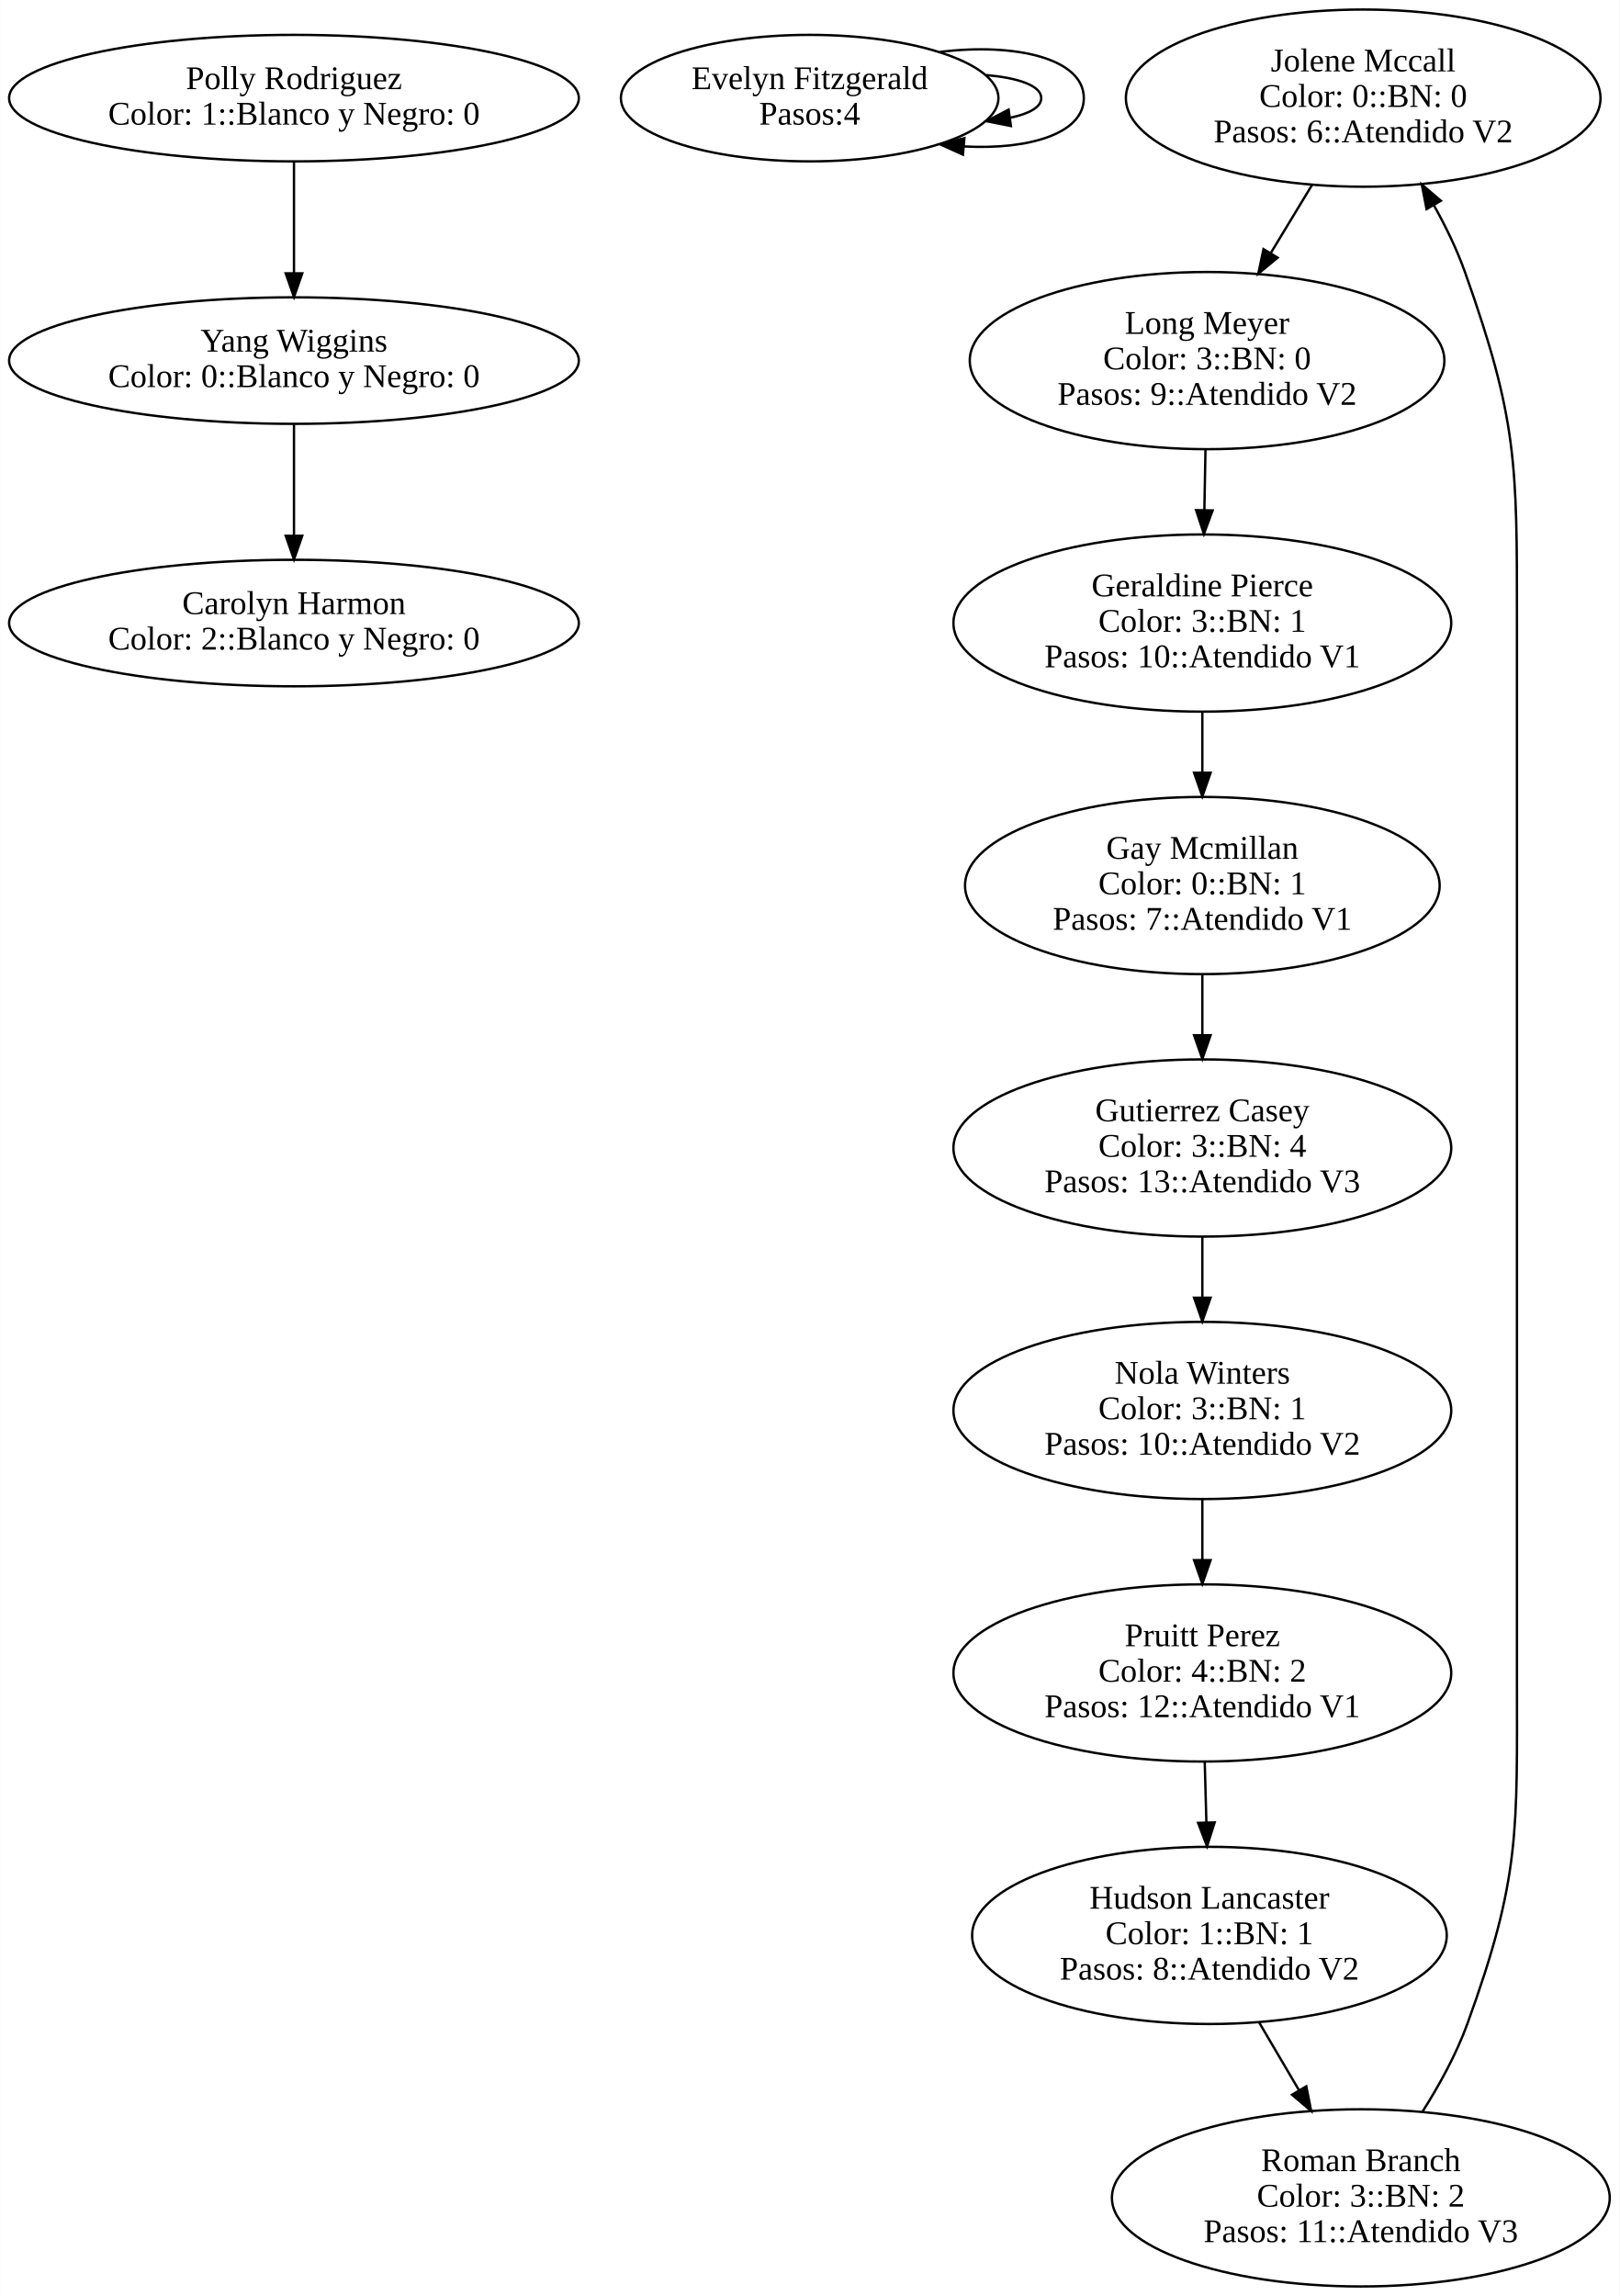
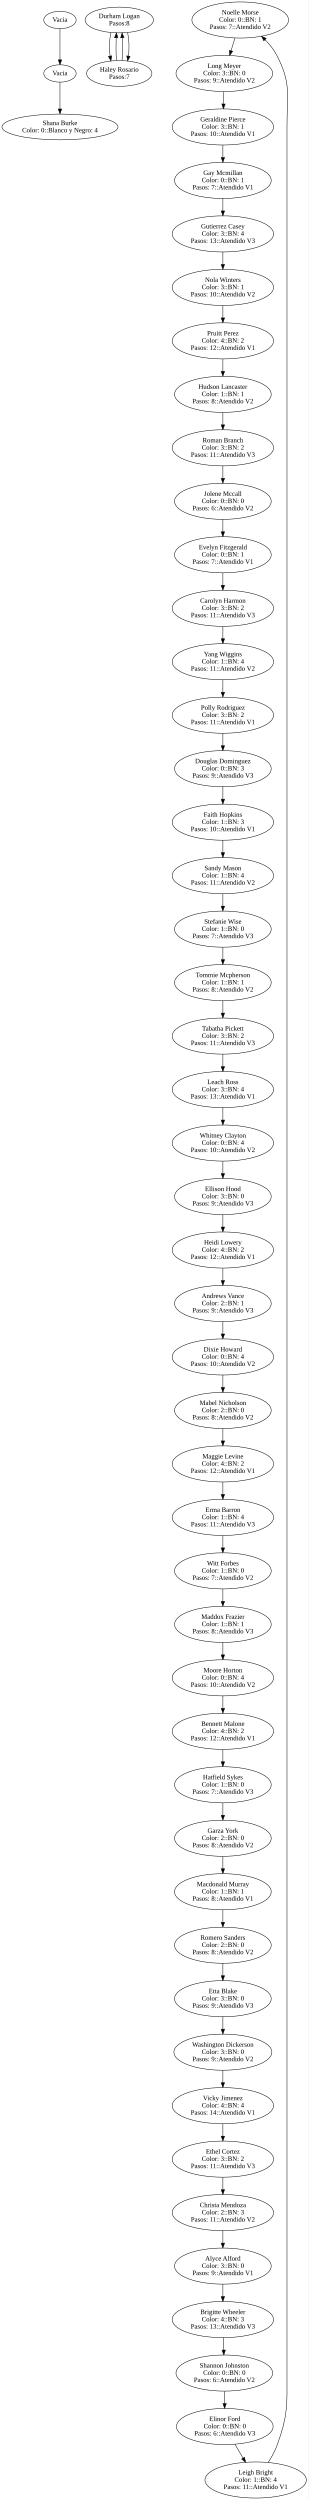
- <svg xmlns="http://www.w3.org/2000/svg" width="685pt" height="971pt" viewBox="0.00 0.00 684.57 970.58">
-   <g id="graph0" class="graph" transform="scale(1 1) rotate(0) translate(4 966.58)">
-     <polygon fill="white" stroke="transparent" points="-4,4 -4,-966.58 680.57,-966.58 680.57,4 -4,4" />
+ <svg xmlns="http://www.w3.org/2000/svg" width="640pt" height="5187pt" viewBox="0.00 0.00 639.57 5186.81">
+   <g id="graph0" class="graph" transform="scale(1 1) rotate(0) translate(4 5182.81)">
+     <polygon fill="white" stroke="transparent" points="-4,4 -4,-5182.81 635.57,-5182.81 635.57,4 -4,4" />
    <g id="node1" class="node">
-       <ellipse fill="none" stroke="black" cx="120.21" cy="-925.1" rx="120.42" ry="26.74" />
-       <text text-anchor="middle" x="120.21" y="-928.9" font-family="Times New Roman,serif" font-size="14.00">Polly Rodriguez</text>
-       <text text-anchor="middle" x="120.21" y="-913.9" font-family="Times New Roman,serif" font-size="14.00">Color: 1::Blanco y Negro: 0</text>
+       <ellipse fill="none" stroke="black" cx="120.21" cy="-5141.33" rx="33.6" ry="18" />
+       <text text-anchor="middle" x="120.21" y="-5137.63" font-family="Times New Roman,serif" font-size="14.00">Vacia </text>
    </g>
    <g id="node2" class="node">
-       <ellipse fill="none" stroke="black" cx="120.21" cy="-814.15" rx="120.42" ry="26.74" />
-       <text text-anchor="middle" x="120.21" y="-817.95" font-family="Times New Roman,serif" font-size="14.00">Yang Wiggins</text>
-       <text text-anchor="middle" x="120.21" y="-802.95" font-family="Times New Roman,serif" font-size="14.00">Color: 0::Blanco y Negro: 0</text>
+       <ellipse fill="none" stroke="black" cx="120.21" cy="-5030.38" rx="33.6" ry="18" />
+       <text text-anchor="middle" x="120.21" y="-5026.68" font-family="Times New Roman,serif" font-size="14.00">Vacia </text>
    </g>
    <g id="edge1" class="edge">
-       <path fill="none" stroke="black" d="M120.21,-898.01C120.21,-883.99 120.21,-866.5 120.21,-851.2" />
-       <polygon fill="black" stroke="black" points="123.71,-851.03 120.21,-841.03 116.71,-851.03 123.71,-851.03" />
+       <path fill="none" stroke="black" d="M120.21,-5123.31C120.21,-5106.06 120.21,-5079.1 120.21,-5058.83" />
+       <polygon fill="black" stroke="black" points="123.71,-5058.64 120.21,-5048.64 116.71,-5058.64 123.71,-5058.64" />
    </g>
    <g id="node3" class="node">
-       <ellipse fill="none" stroke="black" cx="120.21" cy="-703.2" rx="120.42" ry="26.74" />
-       <text text-anchor="middle" x="120.21" y="-707" font-family="Times New Roman,serif" font-size="14.00">Carolyn Harmon</text>
-       <text text-anchor="middle" x="120.21" y="-692" font-family="Times New Roman,serif" font-size="14.00">Color: 2::Blanco y Negro: 0</text>
+       <ellipse fill="none" stroke="black" cx="120.21" cy="-4919.42" rx="120.42" ry="26.74" />
+       <text text-anchor="middle" x="120.21" y="-4923.22" font-family="Times New Roman,serif" font-size="14.00">Shana Burke</text>
+       <text text-anchor="middle" x="120.21" y="-4908.22" font-family="Times New Roman,serif" font-size="14.00">Color: 0::Blanco y Negro: 4</text>
    </g>
    <g id="edge2" class="edge">
-       <path fill="none" stroke="black" d="M120.21,-787.05C120.21,-773.04 120.21,-755.55 120.21,-740.25" />
-       <polygon fill="black" stroke="black" points="123.71,-740.08 120.21,-730.08 116.71,-740.08 123.71,-740.08" />
+       <path fill="none" stroke="black" d="M120.21,-5012.35C120.21,-4997.51 120.21,-4975.47 120.21,-4956.69" />
+       <polygon fill="black" stroke="black" points="123.71,-4956.66 120.21,-4946.66 116.71,-4956.66 123.71,-4956.66" />
    </g>
    <g id="node4" class="node">
-       <ellipse fill="none" stroke="black" cx="338.21" cy="-925.1" rx="79.81" ry="26.74" />
-       <text text-anchor="middle" x="338.21" y="-928.9" font-family="Times New Roman,serif" font-size="14.00">Evelyn Fitzgerald</text>
-       <text text-anchor="middle" x="338.21" y="-913.9" font-family="Times New Roman,serif" font-size="14.00">Pasos:4</text>
+       <ellipse fill="none" stroke="black" cx="243.21" cy="-5141.33" rx="70.92" ry="26.74" />
+       <text text-anchor="middle" x="243.21" y="-5145.13" font-family="Times New Roman,serif" font-size="14.00">Durham Logan</text>
+       <text text-anchor="middle" x="243.21" y="-5130.13" font-family="Times New Roman,serif" font-size="14.00">Pasos:8</text>
+     </g>
+     <g id="node5" class="node">
+       <ellipse fill="none" stroke="black" cx="243.21" cy="-5030.38" rx="67.76" ry="26.74" />
+       <text text-anchor="middle" x="243.21" y="-5034.18" font-family="Times New Roman,serif" font-size="14.00">Haley Rosario</text>
+       <text text-anchor="middle" x="243.21" y="-5019.18" font-family="Times New Roman,serif" font-size="14.00">Pasos:7</text>
    </g>
    <g id="edge3" class="edge">
-       <path fill="none" stroke="black" d="M412.91,-934.85C426.55,-933.62 436.11,-930.37 436.11,-925.1 436.11,-921.24 430.95,-918.46 422.81,-916.77" />
-       <polygon fill="black" stroke="black" points="423.3,-913.3 412.91,-915.36 422.32,-920.23 423.3,-913.3" />
+       <path fill="none" stroke="black" d="M225.81,-5115.06C222.68,-5100.62 222.13,-5082.3 224.14,-5066.48" />
+       <polygon fill="black" stroke="black" points="227.61,-5066.95 225.84,-5056.51 220.71,-5065.78 227.61,-5066.95" />
+     </g>
+     <g id="edge6" class="edge">
+       <path fill="none" stroke="black" d="M260.61,-5115.06C263.73,-5100.62 264.29,-5082.3 262.27,-5066.48" />
+       <polygon fill="black" stroke="black" points="265.71,-5065.78 260.58,-5056.51 258.8,-5066.95 265.71,-5065.78" />
    </g>
    <g id="edge4" class="edge">
-       <path fill="none" stroke="black" d="M393.36,-944.63C424.86,-948.53 454.11,-942.02 454.11,-925.1 454.11,-910.03 430.91,-903.22 403.58,-904.67" />
-       <polygon fill="black" stroke="black" points="403.01,-901.2 393.36,-905.57 403.63,-908.18 403.01,-901.2" />
-     </g>
-     <g id="node5" class="node">
-       <ellipse fill="none" stroke="black" cx="572.21" cy="-925.1" rx="100.32" ry="37.45" />
-       <text text-anchor="middle" x="572.21" y="-936.4" font-family="Times New Roman,serif" font-size="14.00">Jolene Mccall</text>
-       <text text-anchor="middle" x="572.21" y="-921.4" font-family="Times New Roman,serif" font-size="14.00">Color: 0::BN: 0</text>
-       <text text-anchor="middle" x="572.21" y="-906.4" font-family="Times New Roman,serif" font-size="14.00">Pasos: 6::Atendido V2</text>
+       <path fill="none" stroke="black" d="M237.35,-5057.39C236.38,-5071.43 236.2,-5088.98 236.82,-5104.32" />
+       <polygon fill="black" stroke="black" points="233.33,-5104.71 237.37,-5114.51 240.32,-5104.33 233.33,-5104.71" />
+     </g>
+     <g id="edge5" class="edge">
+       <path fill="none" stroke="black" d="M249.06,-5057.39C250.04,-5071.43 250.22,-5088.98 249.6,-5104.32" />
+       <polygon fill="black" stroke="black" points="246.1,-5104.33 249.05,-5114.51 253.08,-5104.71 246.1,-5104.33" />
    </g>
    <g id="node6" class="node">
-       <ellipse fill="none" stroke="black" cx="506.21" cy="-814.15" rx="100.32" ry="37.45" />
-       <text text-anchor="middle" x="506.21" y="-825.45" font-family="Times New Roman,serif" font-size="14.00">Long Meyer</text>
-       <text text-anchor="middle" x="506.21" y="-810.45" font-family="Times New Roman,serif" font-size="14.00">Color: 3::BN: 0</text>
-       <text text-anchor="middle" x="506.21" y="-795.45" font-family="Times New Roman,serif" font-size="14.00">Pasos: 9::Atendido V2</text>
-     </g>
-     <g id="edge5" class="edge">
-       <path fill="none" stroke="black" d="M550.6,-888.43C545.01,-879.21 538.93,-869.17 533.12,-859.57" />
-       <polygon fill="black" stroke="black" points="536.04,-857.65 527.87,-850.91 530.06,-861.27 536.04,-857.65" />
+       <ellipse fill="none" stroke="black" cx="494.21" cy="-5141.33" rx="100.32" ry="37.45" />
+       <text text-anchor="middle" x="494.21" y="-5152.63" font-family="Times New Roman,serif" font-size="14.00">Noelle Morse</text>
+       <text text-anchor="middle" x="494.21" y="-5137.63" font-family="Times New Roman,serif" font-size="14.00">Color: 0::BN: 1</text>
+       <text text-anchor="middle" x="494.21" y="-5122.63" font-family="Times New Roman,serif" font-size="14.00">Pasos: 7::Atendido V2</text>
    </g>
    <g id="node7" class="node">
-       <ellipse fill="none" stroke="black" cx="504.21" cy="-703.2" rx="105.22" ry="37.45" />
-       <text text-anchor="middle" x="504.21" y="-714.5" font-family="Times New Roman,serif" font-size="14.00">Geraldine Pierce</text>
-       <text text-anchor="middle" x="504.21" y="-699.5" font-family="Times New Roman,serif" font-size="14.00">Color: 3::BN: 1</text>
-       <text text-anchor="middle" x="504.21" y="-684.5" font-family="Times New Roman,serif" font-size="14.00">Pasos: 10::Atendido V1</text>
-     </g>
-     <g id="edge6" class="edge">
-       <path fill="none" stroke="black" d="M505.54,-776.57C505.39,-768.39 505.23,-759.61 505.07,-751.09" />
-       <polygon fill="black" stroke="black" points="508.56,-750.8 504.88,-740.87 501.57,-750.93 508.56,-750.8" />
+       <ellipse fill="none" stroke="black" cx="461.21" cy="-5030.38" rx="100.32" ry="37.45" />
+       <text text-anchor="middle" x="461.21" y="-5041.68" font-family="Times New Roman,serif" font-size="14.00">Long Meyer</text>
+       <text text-anchor="middle" x="461.21" y="-5026.68" font-family="Times New Roman,serif" font-size="14.00">Color: 3::BN: 0</text>
+       <text text-anchor="middle" x="461.21" y="-5011.68" font-family="Times New Roman,serif" font-size="14.00">Pasos: 9::Atendido V2</text>
+     </g>
+     <g id="edge7" class="edge">
+       <path fill="none" stroke="black" d="M483.22,-5104.05C480.66,-5095.59 477.9,-5086.48 475.23,-5077.65" />
+       <polygon fill="black" stroke="black" points="478.51,-5076.42 472.26,-5067.87 471.81,-5078.45 478.51,-5076.42" />
    </g>
    <g id="node8" class="node">
-       <ellipse fill="none" stroke="black" cx="504.21" cy="-592.24" rx="100.32" ry="37.45" />
-       <text text-anchor="middle" x="504.21" y="-603.54" font-family="Times New Roman,serif" font-size="14.00">Gay Mcmillan</text>
-       <text text-anchor="middle" x="504.21" y="-588.54" font-family="Times New Roman,serif" font-size="14.00">Color: 0::BN: 1</text>
-       <text text-anchor="middle" x="504.21" y="-573.54" font-family="Times New Roman,serif" font-size="14.00">Pasos: 7::Atendido V1</text>
-     </g>
-     <g id="edge7" class="edge">
-       <path fill="none" stroke="black" d="M504.21,-665.61C504.21,-657.44 504.21,-648.66 504.21,-640.13" />
-       <polygon fill="black" stroke="black" points="507.71,-639.92 504.21,-629.92 500.71,-639.92 507.71,-639.92" />
+       <ellipse fill="none" stroke="black" cx="458.21" cy="-4919.42" rx="105.22" ry="37.45" />
+       <text text-anchor="middle" x="458.21" y="-4930.72" font-family="Times New Roman,serif" font-size="14.00">Geraldine Pierce</text>
+       <text text-anchor="middle" x="458.21" y="-4915.72" font-family="Times New Roman,serif" font-size="14.00">Color: 3::BN: 1</text>
+       <text text-anchor="middle" x="458.21" y="-4900.72" font-family="Times New Roman,serif" font-size="14.00">Pasos: 10::Atendido V1</text>
+     </g>
+     <g id="edge8" class="edge">
+       <path fill="none" stroke="black" d="M460.2,-4992.79C459.98,-4984.62 459.73,-4975.84 459.5,-4967.31" />
+       <polygon fill="black" stroke="black" points="462.99,-4966.99 459.22,-4957.09 455.99,-4967.19 462.99,-4966.99" />
    </g>
    <g id="node9" class="node">
-       <ellipse fill="none" stroke="black" cx="504.21" cy="-481.29" rx="105.22" ry="37.45" />
-       <text text-anchor="middle" x="504.21" y="-492.59" font-family="Times New Roman,serif" font-size="14.00">Gutierrez Casey</text>
-       <text text-anchor="middle" x="504.21" y="-477.59" font-family="Times New Roman,serif" font-size="14.00">Color: 3::BN: 4</text>
-       <text text-anchor="middle" x="504.21" y="-462.59" font-family="Times New Roman,serif" font-size="14.00">Pasos: 13::Atendido V3</text>
-     </g>
-     <g id="edge8" class="edge">
-       <path fill="none" stroke="black" d="M504.21,-554.66C504.21,-546.49 504.21,-537.71 504.21,-529.18" />
-       <polygon fill="black" stroke="black" points="507.71,-528.96 504.21,-518.96 500.71,-528.96 507.71,-528.96" />
+       <ellipse fill="none" stroke="black" cx="458.21" cy="-4808.47" rx="100.32" ry="37.45" />
+       <text text-anchor="middle" x="458.21" y="-4819.77" font-family="Times New Roman,serif" font-size="14.00">Gay Mcmillan</text>
+       <text text-anchor="middle" x="458.21" y="-4804.77" font-family="Times New Roman,serif" font-size="14.00">Color: 0::BN: 1</text>
+       <text text-anchor="middle" x="458.21" y="-4789.77" font-family="Times New Roman,serif" font-size="14.00">Pasos: 7::Atendido V1</text>
+     </g>
+     <g id="edge9" class="edge">
+       <path fill="none" stroke="black" d="M458.21,-4881.84C458.21,-4873.66 458.21,-4864.89 458.21,-4856.36" />
+       <polygon fill="black" stroke="black" points="461.71,-4856.14 458.21,-4846.14 454.71,-4856.14 461.71,-4856.14" />
    </g>
    <g id="node10" class="node">
-       <ellipse fill="none" stroke="black" cx="504.21" cy="-370.34" rx="105.22" ry="37.45" />
-       <text text-anchor="middle" x="504.21" y="-381.64" font-family="Times New Roman,serif" font-size="14.00">Nola Winters</text>
-       <text text-anchor="middle" x="504.21" y="-366.64" font-family="Times New Roman,serif" font-size="14.00">Color: 3::BN: 1</text>
-       <text text-anchor="middle" x="504.21" y="-351.64" font-family="Times New Roman,serif" font-size="14.00">Pasos: 10::Atendido V2</text>
-     </g>
-     <g id="edge9" class="edge">
-       <path fill="none" stroke="black" d="M504.21,-443.71C504.21,-435.53 504.21,-426.75 504.21,-418.23" />
-       <polygon fill="black" stroke="black" points="507.71,-418.01 504.21,-408.01 500.71,-418.01 507.71,-418.01" />
+       <ellipse fill="none" stroke="black" cx="458.21" cy="-4697.52" rx="105.22" ry="37.45" />
+       <text text-anchor="middle" x="458.21" y="-4708.82" font-family="Times New Roman,serif" font-size="14.00">Gutierrez Casey</text>
+       <text text-anchor="middle" x="458.21" y="-4693.82" font-family="Times New Roman,serif" font-size="14.00">Color: 3::BN: 4</text>
+       <text text-anchor="middle" x="458.21" y="-4678.82" font-family="Times New Roman,serif" font-size="14.00">Pasos: 13::Atendido V3</text>
+     </g>
+     <g id="edge10" class="edge">
+       <path fill="none" stroke="black" d="M458.21,-4770.89C458.21,-4762.71 458.21,-4753.93 458.21,-4745.41" />
+       <polygon fill="black" stroke="black" points="461.71,-4745.19 458.21,-4735.19 454.71,-4745.19 461.71,-4745.19" />
    </g>
    <g id="node11" class="node">
-       <ellipse fill="none" stroke="black" cx="504.21" cy="-259.38" rx="105.22" ry="37.45" />
-       <text text-anchor="middle" x="504.21" y="-270.68" font-family="Times New Roman,serif" font-size="14.00">Pruitt Perez</text>
-       <text text-anchor="middle" x="504.21" y="-255.68" font-family="Times New Roman,serif" font-size="14.00">Color: 4::BN: 2</text>
-       <text text-anchor="middle" x="504.21" y="-240.68" font-family="Times New Roman,serif" font-size="14.00">Pasos: 12::Atendido V1</text>
-     </g>
-     <g id="edge10" class="edge">
-       <path fill="none" stroke="black" d="M504.21,-332.75C504.21,-324.58 504.21,-315.8 504.21,-307.27" />
-       <polygon fill="black" stroke="black" points="507.71,-307.06 504.21,-297.06 500.71,-307.06 507.71,-307.06" />
+       <ellipse fill="none" stroke="black" cx="458.21" cy="-4586.56" rx="105.22" ry="37.45" />
+       <text text-anchor="middle" x="458.21" y="-4597.86" font-family="Times New Roman,serif" font-size="14.00">Nola Winters</text>
+       <text text-anchor="middle" x="458.21" y="-4582.86" font-family="Times New Roman,serif" font-size="14.00">Color: 3::BN: 1</text>
+       <text text-anchor="middle" x="458.21" y="-4567.86" font-family="Times New Roman,serif" font-size="14.00">Pasos: 10::Atendido V2</text>
+     </g>
+     <g id="edge11" class="edge">
+       <path fill="none" stroke="black" d="M458.21,-4659.93C458.21,-4651.76 458.21,-4642.98 458.21,-4634.45" />
+       <polygon fill="black" stroke="black" points="461.71,-4634.23 458.21,-4624.23 454.71,-4634.23 461.71,-4634.23" />
    </g>
    <g id="node12" class="node">
-       <ellipse fill="none" stroke="black" cx="507.21" cy="-148.43" rx="100.32" ry="37.45" />
-       <text text-anchor="middle" x="507.21" y="-159.73" font-family="Times New Roman,serif" font-size="14.00">Hudson Lancaster</text>
-       <text text-anchor="middle" x="507.21" y="-144.73" font-family="Times New Roman,serif" font-size="14.00">Color: 1::BN: 1</text>
-       <text text-anchor="middle" x="507.21" y="-129.73" font-family="Times New Roman,serif" font-size="14.00">Pasos: 8::Atendido V2</text>
-     </g>
-     <g id="edge11" class="edge">
-       <path fill="none" stroke="black" d="M505.22,-221.8C505.44,-213.63 505.68,-204.85 505.92,-196.32" />
-       <polygon fill="black" stroke="black" points="509.42,-196.19 506.2,-186.1 502.42,-196 509.42,-196.19" />
+       <ellipse fill="none" stroke="black" cx="458.21" cy="-4475.61" rx="105.22" ry="37.45" />
+       <text text-anchor="middle" x="458.21" y="-4486.91" font-family="Times New Roman,serif" font-size="14.00">Pruitt Perez</text>
+       <text text-anchor="middle" x="458.21" y="-4471.91" font-family="Times New Roman,serif" font-size="14.00">Color: 4::BN: 2</text>
+       <text text-anchor="middle" x="458.21" y="-4456.91" font-family="Times New Roman,serif" font-size="14.00">Pasos: 12::Atendido V1</text>
+     </g>
+     <g id="edge12" class="edge">
+       <path fill="none" stroke="black" d="M458.21,-4548.98C458.21,-4540.8 458.21,-4532.03 458.21,-4523.5" />
+       <polygon fill="black" stroke="black" points="461.71,-4523.28 458.21,-4513.28 454.71,-4523.28 461.71,-4523.28" />
    </g>
    <g id="node13" class="node">
-       <ellipse fill="none" stroke="black" cx="571.21" cy="-37.48" rx="105.22" ry="37.45" />
-       <text text-anchor="middle" x="571.21" y="-48.78" font-family="Times New Roman,serif" font-size="14.00">Roman Branch</text>
-       <text text-anchor="middle" x="571.21" y="-33.78" font-family="Times New Roman,serif" font-size="14.00">Color: 3::BN: 2</text>
-       <text text-anchor="middle" x="571.21" y="-18.78" font-family="Times New Roman,serif" font-size="14.00">Pasos: 11::Atendido V3</text>
-     </g>
-     <g id="edge12" class="edge">
-       <path fill="none" stroke="black" d="M528.16,-111.75C533.58,-102.54 539.47,-92.5 545.12,-82.9" />
-       <polygon fill="black" stroke="black" points="548.16,-84.63 550.21,-74.23 542.12,-81.08 548.16,-84.63" />
+       <ellipse fill="none" stroke="black" cx="458.21" cy="-4364.66" rx="100.32" ry="37.45" />
+       <text text-anchor="middle" x="458.21" y="-4375.96" font-family="Times New Roman,serif" font-size="14.00">Hudson Lancaster</text>
+       <text text-anchor="middle" x="458.21" y="-4360.96" font-family="Times New Roman,serif" font-size="14.00">Color: 1::BN: 1</text>
+       <text text-anchor="middle" x="458.21" y="-4345.96" font-family="Times New Roman,serif" font-size="14.00">Pasos: 8::Atendido V2</text>
    </g>
    <g id="edge13" class="edge">
-       <path fill="none" stroke="black" d="M597.22,-73.83C604.43,-85.18 611.55,-98.15 616.21,-110.95 638.81,-173.16 637.21,-192.2 637.21,-258.38 637.21,-704.2 637.21,-704.2 637.21,-704.2 637.21,-770.45 637.41,-789.21 615.21,-851.63 611.82,-861.14 607.14,-870.79 602.1,-879.81" />
-       <polygon fill="black" stroke="black" points="599,-878.19 596.98,-888.59 605.04,-881.72 599,-878.19" />
+       <path fill="none" stroke="black" d="M458.21,-4438.03C458.21,-4429.85 458.21,-4421.07 458.21,-4412.55" />
+       <polygon fill="black" stroke="black" points="461.71,-4412.33 458.21,-4402.33 454.71,-4412.33 461.71,-4412.33" />
+     </g>
+     <g id="node14" class="node">
+       <ellipse fill="none" stroke="black" cx="458.21" cy="-4253.7" rx="105.22" ry="37.45" />
+       <text text-anchor="middle" x="458.21" y="-4265" font-family="Times New Roman,serif" font-size="14.00">Roman Branch</text>
+       <text text-anchor="middle" x="458.21" y="-4250" font-family="Times New Roman,serif" font-size="14.00">Color: 3::BN: 2</text>
+       <text text-anchor="middle" x="458.21" y="-4235" font-family="Times New Roman,serif" font-size="14.00">Pasos: 11::Atendido V3</text>
+     </g>
+     <g id="edge14" class="edge">
+       <path fill="none" stroke="black" d="M458.21,-4327.07C458.21,-4318.9 458.21,-4310.12 458.21,-4301.59" />
+       <polygon fill="black" stroke="black" points="461.71,-4301.37 458.21,-4291.37 454.71,-4301.37 461.71,-4301.37" />
+     </g>
+     <g id="node15" class="node">
+       <ellipse fill="none" stroke="black" cx="458.21" cy="-4142.75" rx="100.32" ry="37.45" />
+       <text text-anchor="middle" x="458.21" y="-4154.05" font-family="Times New Roman,serif" font-size="14.00">Jolene Mccall</text>
+       <text text-anchor="middle" x="458.21" y="-4139.05" font-family="Times New Roman,serif" font-size="14.00">Color: 0::BN: 0</text>
+       <text text-anchor="middle" x="458.21" y="-4124.05" font-family="Times New Roman,serif" font-size="14.00">Pasos: 6::Atendido V2</text>
+     </g>
+     <g id="edge15" class="edge">
+       <path fill="none" stroke="black" d="M458.21,-4216.12C458.21,-4207.95 458.21,-4199.17 458.21,-4190.64" />
+       <polygon fill="black" stroke="black" points="461.71,-4190.42 458.21,-4180.42 454.71,-4190.42 461.71,-4190.42" />
+     </g>
+     <g id="node16" class="node">
+       <ellipse fill="none" stroke="black" cx="458.21" cy="-4031.8" rx="100.32" ry="37.45" />
+       <text text-anchor="middle" x="458.21" y="-4043.1" font-family="Times New Roman,serif" font-size="14.00">Evelyn Fitzgerald</text>
+       <text text-anchor="middle" x="458.21" y="-4028.1" font-family="Times New Roman,serif" font-size="14.00">Color: 0::BN: 1</text>
+       <text text-anchor="middle" x="458.21" y="-4013.1" font-family="Times New Roman,serif" font-size="14.00">Pasos: 7::Atendido V1</text>
+     </g>
+     <g id="edge16" class="edge">
+       <path fill="none" stroke="black" d="M458.21,-4105.17C458.21,-4096.99 458.21,-4088.21 458.21,-4079.69" />
+       <polygon fill="black" stroke="black" points="461.71,-4079.47 458.21,-4069.47 454.71,-4079.47 461.71,-4079.47" />
+     </g>
+     <g id="node17" class="node">
+       <ellipse fill="none" stroke="black" cx="458.21" cy="-3920.84" rx="105.22" ry="37.45" />
+       <text text-anchor="middle" x="458.21" y="-3932.14" font-family="Times New Roman,serif" font-size="14.00">Carolyn Harmon</text>
+       <text text-anchor="middle" x="458.21" y="-3917.14" font-family="Times New Roman,serif" font-size="14.00">Color: 3::BN: 2</text>
+       <text text-anchor="middle" x="458.21" y="-3902.14" font-family="Times New Roman,serif" font-size="14.00">Pasos: 11::Atendido V3</text>
+     </g>
+     <g id="edge17" class="edge">
+       <path fill="none" stroke="black" d="M458.21,-3994.21C458.21,-3986.04 458.21,-3977.26 458.21,-3968.73" />
+       <polygon fill="black" stroke="black" points="461.71,-3968.51 458.21,-3958.51 454.71,-3968.51 461.71,-3968.51" />
+     </g>
+     <g id="node18" class="node">
+       <ellipse fill="none" stroke="black" cx="458.21" cy="-3809.89" rx="105.22" ry="37.45" />
+       <text text-anchor="middle" x="458.21" y="-3821.19" font-family="Times New Roman,serif" font-size="14.00">Yang Wiggins</text>
+       <text text-anchor="middle" x="458.21" y="-3806.19" font-family="Times New Roman,serif" font-size="14.00">Color: 1::BN: 4</text>
+       <text text-anchor="middle" x="458.21" y="-3791.19" font-family="Times New Roman,serif" font-size="14.00">Pasos: 11::Atendido V2</text>
+     </g>
+     <g id="edge18" class="edge">
+       <path fill="none" stroke="black" d="M458.21,-3883.26C458.21,-3875.09 458.21,-3866.31 458.21,-3857.78" />
+       <polygon fill="black" stroke="black" points="461.71,-3857.56 458.21,-3847.56 454.71,-3857.56 461.71,-3857.56" />
+     </g>
+     <g id="node19" class="node">
+       <ellipse fill="none" stroke="black" cx="458.21" cy="-3698.94" rx="105.22" ry="37.45" />
+       <text text-anchor="middle" x="458.21" y="-3710.24" font-family="Times New Roman,serif" font-size="14.00">Polly Rodriguez</text>
+       <text text-anchor="middle" x="458.21" y="-3695.24" font-family="Times New Roman,serif" font-size="14.00">Color: 3::BN: 2</text>
+       <text text-anchor="middle" x="458.21" y="-3680.24" font-family="Times New Roman,serif" font-size="14.00">Pasos: 11::Atendido V1</text>
+     </g>
+     <g id="edge19" class="edge">
+       <path fill="none" stroke="black" d="M458.21,-3772.31C458.21,-3764.13 458.21,-3755.35 458.21,-3746.83" />
+       <polygon fill="black" stroke="black" points="461.71,-3746.61 458.21,-3736.61 454.71,-3746.61 461.71,-3746.61" />
+     </g>
+     <g id="node20" class="node">
+       <ellipse fill="none" stroke="black" cx="458.21" cy="-3587.98" rx="100.32" ry="37.45" />
+       <text text-anchor="middle" x="458.21" y="-3599.28" font-family="Times New Roman,serif" font-size="14.00">Douglas Dominguez</text>
+       <text text-anchor="middle" x="458.21" y="-3584.28" font-family="Times New Roman,serif" font-size="14.00">Color: 0::BN: 3</text>
+       <text text-anchor="middle" x="458.21" y="-3569.28" font-family="Times New Roman,serif" font-size="14.00">Pasos: 9::Atendido V3</text>
+     </g>
+     <g id="edge20" class="edge">
+       <path fill="none" stroke="black" d="M458.21,-3661.35C458.21,-3653.18 458.21,-3644.4 458.21,-3635.87" />
+       <polygon fill="black" stroke="black" points="461.71,-3635.65 458.21,-3625.65 454.71,-3635.65 461.71,-3635.65" />
+     </g>
+     <g id="node21" class="node">
+       <ellipse fill="none" stroke="black" cx="458.21" cy="-3477.03" rx="105.22" ry="37.45" />
+       <text text-anchor="middle" x="458.21" y="-3488.33" font-family="Times New Roman,serif" font-size="14.00">Faith Hopkins</text>
+       <text text-anchor="middle" x="458.21" y="-3473.33" font-family="Times New Roman,serif" font-size="14.00">Color: 1::BN: 3</text>
+       <text text-anchor="middle" x="458.21" y="-3458.33" font-family="Times New Roman,serif" font-size="14.00">Pasos: 10::Atendido V1</text>
+     </g>
+     <g id="edge21" class="edge">
+       <path fill="none" stroke="black" d="M458.21,-3550.4C458.21,-3542.23 458.21,-3533.45 458.21,-3524.92" />
+       <polygon fill="black" stroke="black" points="461.71,-3524.7 458.21,-3514.7 454.71,-3524.7 461.71,-3524.7" />
+     </g>
+     <g id="node22" class="node">
+       <ellipse fill="none" stroke="black" cx="458.21" cy="-3366.08" rx="105.22" ry="37.45" />
+       <text text-anchor="middle" x="458.21" y="-3377.38" font-family="Times New Roman,serif" font-size="14.00">Sandy Mason</text>
+       <text text-anchor="middle" x="458.21" y="-3362.38" font-family="Times New Roman,serif" font-size="14.00">Color: 1::BN: 4</text>
+       <text text-anchor="middle" x="458.21" y="-3347.38" font-family="Times New Roman,serif" font-size="14.00">Pasos: 11::Atendido V2</text>
+     </g>
+     <g id="edge22" class="edge">
+       <path fill="none" stroke="black" d="M458.21,-3439.45C458.21,-3431.27 458.21,-3422.49 458.21,-3413.97" />
+       <polygon fill="black" stroke="black" points="461.71,-3413.75 458.21,-3403.75 454.71,-3413.75 461.71,-3413.75" />
+     </g>
+     <g id="node23" class="node">
+       <ellipse fill="none" stroke="black" cx="458.21" cy="-3255.12" rx="100.32" ry="37.45" />
+       <text text-anchor="middle" x="458.21" y="-3266.42" font-family="Times New Roman,serif" font-size="14.00">Stefanie Wise</text>
+       <text text-anchor="middle" x="458.21" y="-3251.42" font-family="Times New Roman,serif" font-size="14.00">Color: 1::BN: 0</text>
+       <text text-anchor="middle" x="458.21" y="-3236.42" font-family="Times New Roman,serif" font-size="14.00">Pasos: 7::Atendido V3</text>
+     </g>
+     <g id="edge23" class="edge">
+       <path fill="none" stroke="black" d="M458.21,-3328.49C458.21,-3320.32 458.21,-3311.54 458.21,-3303.01" />
+       <polygon fill="black" stroke="black" points="461.71,-3302.79 458.21,-3292.79 454.71,-3302.79 461.71,-3302.79" />
+     </g>
+     <g id="node24" class="node">
+       <ellipse fill="none" stroke="black" cx="458.21" cy="-3144.17" rx="100.32" ry="37.45" />
+       <text text-anchor="middle" x="458.21" y="-3155.47" font-family="Times New Roman,serif" font-size="14.00">Tommie Mcpherson</text>
+       <text text-anchor="middle" x="458.21" y="-3140.47" font-family="Times New Roman,serif" font-size="14.00">Color: 1::BN: 1</text>
+       <text text-anchor="middle" x="458.21" y="-3125.47" font-family="Times New Roman,serif" font-size="14.00">Pasos: 8::Atendido V2</text>
+     </g>
+     <g id="edge24" class="edge">
+       <path fill="none" stroke="black" d="M458.21,-3217.54C458.21,-3209.37 458.21,-3200.59 458.21,-3192.06" />
+       <polygon fill="black" stroke="black" points="461.71,-3191.84 458.21,-3181.84 454.71,-3191.84 461.71,-3191.84" />
+     </g>
+     <g id="node25" class="node">
+       <ellipse fill="none" stroke="black" cx="458.21" cy="-3033.22" rx="105.22" ry="37.45" />
+       <text text-anchor="middle" x="458.21" y="-3044.52" font-family="Times New Roman,serif" font-size="14.00">Tabatha Pickett</text>
+       <text text-anchor="middle" x="458.21" y="-3029.52" font-family="Times New Roman,serif" font-size="14.00">Color: 3::BN: 2</text>
+       <text text-anchor="middle" x="458.21" y="-3014.52" font-family="Times New Roman,serif" font-size="14.00">Pasos: 11::Atendido V3</text>
+     </g>
+     <g id="edge25" class="edge">
+       <path fill="none" stroke="black" d="M458.21,-3106.59C458.21,-3098.41 458.21,-3089.63 458.21,-3081.11" />
+       <polygon fill="black" stroke="black" points="461.71,-3080.89 458.21,-3070.89 454.71,-3080.89 461.71,-3080.89" />
+     </g>
+     <g id="node26" class="node">
+       <ellipse fill="none" stroke="black" cx="458.21" cy="-2922.26" rx="105.22" ry="37.45" />
+       <text text-anchor="middle" x="458.21" y="-2933.56" font-family="Times New Roman,serif" font-size="14.00">Leach Ross</text>
+       <text text-anchor="middle" x="458.21" y="-2918.56" font-family="Times New Roman,serif" font-size="14.00">Color: 3::BN: 4</text>
+       <text text-anchor="middle" x="458.21" y="-2903.56" font-family="Times New Roman,serif" font-size="14.00">Pasos: 13::Atendido V1</text>
+     </g>
+     <g id="edge26" class="edge">
+       <path fill="none" stroke="black" d="M458.21,-2995.63C458.21,-2987.46 458.21,-2978.68 458.21,-2970.15" />
+       <polygon fill="black" stroke="black" points="461.71,-2969.93 458.21,-2959.93 454.71,-2969.93 461.71,-2969.93" />
+     </g>
+     <g id="node27" class="node">
+       <ellipse fill="none" stroke="black" cx="458.21" cy="-2811.31" rx="105.22" ry="37.45" />
+       <text text-anchor="middle" x="458.21" y="-2822.61" font-family="Times New Roman,serif" font-size="14.00">Whitney Clayton</text>
+       <text text-anchor="middle" x="458.21" y="-2807.61" font-family="Times New Roman,serif" font-size="14.00">Color: 0::BN: 4</text>
+       <text text-anchor="middle" x="458.21" y="-2792.61" font-family="Times New Roman,serif" font-size="14.00">Pasos: 10::Atendido V2</text>
+     </g>
+     <g id="edge27" class="edge">
+       <path fill="none" stroke="black" d="M458.21,-2884.68C458.21,-2876.51 458.21,-2867.73 458.21,-2859.2" />
+       <polygon fill="black" stroke="black" points="461.71,-2858.98 458.21,-2848.98 454.71,-2858.98 461.71,-2858.98" />
+     </g>
+     <g id="node28" class="node">
+       <ellipse fill="none" stroke="black" cx="458.21" cy="-2700.36" rx="100.32" ry="37.45" />
+       <text text-anchor="middle" x="458.21" y="-2711.66" font-family="Times New Roman,serif" font-size="14.00">Ellison Hood</text>
+       <text text-anchor="middle" x="458.21" y="-2696.66" font-family="Times New Roman,serif" font-size="14.00">Color: 3::BN: 0</text>
+       <text text-anchor="middle" x="458.21" y="-2681.66" font-family="Times New Roman,serif" font-size="14.00">Pasos: 9::Atendido V3</text>
+     </g>
+     <g id="edge28" class="edge">
+       <path fill="none" stroke="black" d="M458.21,-2773.73C458.21,-2765.55 458.21,-2756.77 458.21,-2748.25" />
+       <polygon fill="black" stroke="black" points="461.71,-2748.03 458.21,-2738.03 454.71,-2748.03 461.71,-2748.03" />
+     </g>
+     <g id="node29" class="node">
+       <ellipse fill="none" stroke="black" cx="458.21" cy="-2589.4" rx="105.22" ry="37.45" />
+       <text text-anchor="middle" x="458.21" y="-2600.7" font-family="Times New Roman,serif" font-size="14.00">Heidi Lowery</text>
+       <text text-anchor="middle" x="458.21" y="-2585.7" font-family="Times New Roman,serif" font-size="14.00">Color: 4::BN: 2</text>
+       <text text-anchor="middle" x="458.21" y="-2570.7" font-family="Times New Roman,serif" font-size="14.00">Pasos: 12::Atendido V1</text>
+     </g>
+     <g id="edge29" class="edge">
+       <path fill="none" stroke="black" d="M458.21,-2662.77C458.21,-2654.6 458.21,-2645.82 458.21,-2637.29" />
+       <polygon fill="black" stroke="black" points="461.71,-2637.07 458.21,-2627.07 454.71,-2637.07 461.71,-2637.07" />
+     </g>
+     <g id="node30" class="node">
+       <ellipse fill="none" stroke="black" cx="458.21" cy="-2478.45" rx="100.32" ry="37.45" />
+       <text text-anchor="middle" x="458.21" y="-2489.75" font-family="Times New Roman,serif" font-size="14.00">Andrews Vance</text>
+       <text text-anchor="middle" x="458.21" y="-2474.75" font-family="Times New Roman,serif" font-size="14.00">Color: 2::BN: 1</text>
+       <text text-anchor="middle" x="458.21" y="-2459.75" font-family="Times New Roman,serif" font-size="14.00">Pasos: 9::Atendido V3</text>
+     </g>
+     <g id="edge30" class="edge">
+       <path fill="none" stroke="black" d="M458.21,-2551.82C458.21,-2543.65 458.21,-2534.87 458.21,-2526.34" />
+       <polygon fill="black" stroke="black" points="461.71,-2526.12 458.21,-2516.12 454.71,-2526.12 461.71,-2526.12" />
+     </g>
+     <g id="node31" class="node">
+       <ellipse fill="none" stroke="black" cx="458.21" cy="-2367.5" rx="105.22" ry="37.45" />
+       <text text-anchor="middle" x="458.21" y="-2378.8" font-family="Times New Roman,serif" font-size="14.00">Dixie Howard</text>
+       <text text-anchor="middle" x="458.21" y="-2363.8" font-family="Times New Roman,serif" font-size="14.00">Color: 0::BN: 4</text>
+       <text text-anchor="middle" x="458.21" y="-2348.8" font-family="Times New Roman,serif" font-size="14.00">Pasos: 10::Atendido V2</text>
+     </g>
+     <g id="edge31" class="edge">
+       <path fill="none" stroke="black" d="M458.21,-2440.87C458.21,-2432.69 458.21,-2423.91 458.21,-2415.39" />
+       <polygon fill="black" stroke="black" points="461.71,-2415.17 458.21,-2405.17 454.71,-2415.17 461.71,-2415.17" />
+     </g>
+     <g id="node32" class="node">
+       <ellipse fill="none" stroke="black" cx="458.21" cy="-2256.54" rx="100.32" ry="37.45" />
+       <text text-anchor="middle" x="458.21" y="-2267.84" font-family="Times New Roman,serif" font-size="14.00">Mabel Nicholson</text>
+       <text text-anchor="middle" x="458.21" y="-2252.84" font-family="Times New Roman,serif" font-size="14.00">Color: 2::BN: 0</text>
+       <text text-anchor="middle" x="458.21" y="-2237.84" font-family="Times New Roman,serif" font-size="14.00">Pasos: 8::Atendido V2</text>
+     </g>
+     <g id="edge32" class="edge">
+       <path fill="none" stroke="black" d="M458.21,-2329.91C458.21,-2321.74 458.21,-2312.96 458.21,-2304.43" />
+       <polygon fill="black" stroke="black" points="461.71,-2304.21 458.21,-2294.21 454.71,-2304.21 461.71,-2304.21" />
+     </g>
+     <g id="node33" class="node">
+       <ellipse fill="none" stroke="black" cx="458.21" cy="-2145.59" rx="105.22" ry="37.45" />
+       <text text-anchor="middle" x="458.21" y="-2156.89" font-family="Times New Roman,serif" font-size="14.00">Maggie Levine</text>
+       <text text-anchor="middle" x="458.21" y="-2141.89" font-family="Times New Roman,serif" font-size="14.00">Color: 4::BN: 2</text>
+       <text text-anchor="middle" x="458.21" y="-2126.89" font-family="Times New Roman,serif" font-size="14.00">Pasos: 12::Atendido V1</text>
+     </g>
+     <g id="edge33" class="edge">
+       <path fill="none" stroke="black" d="M458.21,-2218.96C458.21,-2210.79 458.21,-2202.01 458.21,-2193.48" />
+       <polygon fill="black" stroke="black" points="461.71,-2193.26 458.21,-2183.26 454.71,-2193.26 461.71,-2193.26" />
+     </g>
+     <g id="node34" class="node">
+       <ellipse fill="none" stroke="black" cx="458.21" cy="-2034.64" rx="105.22" ry="37.45" />
+       <text text-anchor="middle" x="458.21" y="-2045.94" font-family="Times New Roman,serif" font-size="14.00">Erma Barron</text>
+       <text text-anchor="middle" x="458.21" y="-2030.94" font-family="Times New Roman,serif" font-size="14.00">Color: 1::BN: 4</text>
+       <text text-anchor="middle" x="458.21" y="-2015.94" font-family="Times New Roman,serif" font-size="14.00">Pasos: 11::Atendido V3</text>
+     </g>
+     <g id="edge34" class="edge">
+       <path fill="none" stroke="black" d="M458.21,-2108.01C458.21,-2099.83 458.21,-2091.05 458.21,-2082.53" />
+       <polygon fill="black" stroke="black" points="461.71,-2082.31 458.21,-2072.31 454.71,-2082.31 461.71,-2082.31" />
+     </g>
+     <g id="node35" class="node">
+       <ellipse fill="none" stroke="black" cx="458.21" cy="-1923.68" rx="100.32" ry="37.45" />
+       <text text-anchor="middle" x="458.21" y="-1934.98" font-family="Times New Roman,serif" font-size="14.00">Witt Forbes</text>
+       <text text-anchor="middle" x="458.21" y="-1919.98" font-family="Times New Roman,serif" font-size="14.00">Color: 1::BN: 0</text>
+       <text text-anchor="middle" x="458.21" y="-1904.98" font-family="Times New Roman,serif" font-size="14.00">Pasos: 7::Atendido V2</text>
+     </g>
+     <g id="edge35" class="edge">
+       <path fill="none" stroke="black" d="M458.21,-1997.05C458.21,-1988.88 458.21,-1980.1 458.21,-1971.57" />
+       <polygon fill="black" stroke="black" points="461.71,-1971.35 458.21,-1961.35 454.71,-1971.35 461.71,-1971.35" />
+     </g>
+     <g id="node36" class="node">
+       <ellipse fill="none" stroke="black" cx="458.21" cy="-1812.73" rx="100.32" ry="37.45" />
+       <text text-anchor="middle" x="458.21" y="-1824.03" font-family="Times New Roman,serif" font-size="14.00">Maddox Frazier</text>
+       <text text-anchor="middle" x="458.21" y="-1809.03" font-family="Times New Roman,serif" font-size="14.00">Color: 1::BN: 1</text>
+       <text text-anchor="middle" x="458.21" y="-1794.03" font-family="Times New Roman,serif" font-size="14.00">Pasos: 8::Atendido V3</text>
+     </g>
+     <g id="edge36" class="edge">
+       <path fill="none" stroke="black" d="M458.21,-1886.1C458.21,-1877.93 458.21,-1869.15 458.21,-1860.62" />
+       <polygon fill="black" stroke="black" points="461.71,-1860.4 458.21,-1850.4 454.71,-1860.4 461.71,-1860.4" />
+     </g>
+     <g id="node37" class="node">
+       <ellipse fill="none" stroke="black" cx="458.21" cy="-1701.78" rx="105.22" ry="37.45" />
+       <text text-anchor="middle" x="458.21" y="-1713.08" font-family="Times New Roman,serif" font-size="14.00">Moore Horton</text>
+       <text text-anchor="middle" x="458.21" y="-1698.08" font-family="Times New Roman,serif" font-size="14.00">Color: 0::BN: 4</text>
+       <text text-anchor="middle" x="458.21" y="-1683.08" font-family="Times New Roman,serif" font-size="14.00">Pasos: 10::Atendido V2</text>
+     </g>
+     <g id="edge37" class="edge">
+       <path fill="none" stroke="black" d="M458.21,-1775.15C458.21,-1766.97 458.21,-1758.19 458.21,-1749.67" />
+       <polygon fill="black" stroke="black" points="461.71,-1749.45 458.21,-1739.45 454.71,-1749.45 461.71,-1749.45" />
+     </g>
+     <g id="node38" class="node">
+       <ellipse fill="none" stroke="black" cx="458.21" cy="-1590.82" rx="105.22" ry="37.45" />
+       <text text-anchor="middle" x="458.21" y="-1602.12" font-family="Times New Roman,serif" font-size="14.00">Bennett Malone</text>
+       <text text-anchor="middle" x="458.21" y="-1587.12" font-family="Times New Roman,serif" font-size="14.00">Color: 4::BN: 2</text>
+       <text text-anchor="middle" x="458.21" y="-1572.12" font-family="Times New Roman,serif" font-size="14.00">Pasos: 12::Atendido V1</text>
+     </g>
+     <g id="edge38" class="edge">
+       <path fill="none" stroke="black" d="M458.21,-1664.19C458.21,-1656.02 458.21,-1647.24 458.21,-1638.71" />
+       <polygon fill="black" stroke="black" points="461.71,-1638.49 458.21,-1628.49 454.71,-1638.5 461.71,-1638.49" />
+     </g>
+     <g id="node39" class="node">
+       <ellipse fill="none" stroke="black" cx="458.21" cy="-1479.87" rx="100.32" ry="37.45" />
+       <text text-anchor="middle" x="458.21" y="-1491.17" font-family="Times New Roman,serif" font-size="14.00">Hatfield Sykes</text>
+       <text text-anchor="middle" x="458.21" y="-1476.17" font-family="Times New Roman,serif" font-size="14.00">Color: 1::BN: 0</text>
+       <text text-anchor="middle" x="458.21" y="-1461.17" font-family="Times New Roman,serif" font-size="14.00">Pasos: 7::Atendido V3</text>
+     </g>
+     <g id="edge39" class="edge">
+       <path fill="none" stroke="black" d="M458.21,-1553.24C458.21,-1545.07 458.21,-1536.29 458.21,-1527.76" />
+       <polygon fill="black" stroke="black" points="461.71,-1527.54 458.21,-1517.54 454.71,-1527.54 461.71,-1527.54" />
+     </g>
+     <g id="node40" class="node">
+       <ellipse fill="none" stroke="black" cx="458.21" cy="-1368.92" rx="100.32" ry="37.45" />
+       <text text-anchor="middle" x="458.21" y="-1380.22" font-family="Times New Roman,serif" font-size="14.00">Garza York</text>
+       <text text-anchor="middle" x="458.21" y="-1365.22" font-family="Times New Roman,serif" font-size="14.00">Color: 2::BN: 0</text>
+       <text text-anchor="middle" x="458.21" y="-1350.22" font-family="Times New Roman,serif" font-size="14.00">Pasos: 8::Atendido V2</text>
+     </g>
+     <g id="edge40" class="edge">
+       <path fill="none" stroke="black" d="M458.21,-1442.29C458.21,-1434.11 458.21,-1425.33 458.21,-1416.81" />
+       <polygon fill="black" stroke="black" points="461.71,-1416.59 458.21,-1406.59 454.71,-1416.59 461.71,-1416.59" />
+     </g>
+     <g id="node41" class="node">
+       <ellipse fill="none" stroke="black" cx="458.21" cy="-1257.96" rx="100.32" ry="37.45" />
+       <text text-anchor="middle" x="458.21" y="-1269.26" font-family="Times New Roman,serif" font-size="14.00">Macdonald Murray</text>
+       <text text-anchor="middle" x="458.21" y="-1254.26" font-family="Times New Roman,serif" font-size="14.00">Color: 1::BN: 1</text>
+       <text text-anchor="middle" x="458.21" y="-1239.26" font-family="Times New Roman,serif" font-size="14.00">Pasos: 8::Atendido V1</text>
+     </g>
+     <g id="edge41" class="edge">
+       <path fill="none" stroke="black" d="M458.21,-1331.33C458.21,-1323.16 458.21,-1314.38 458.21,-1305.85" />
+       <polygon fill="black" stroke="black" points="461.71,-1305.64 458.21,-1295.64 454.71,-1305.64 461.71,-1305.64" />
+     </g>
+     <g id="node42" class="node">
+       <ellipse fill="none" stroke="black" cx="458.21" cy="-1147.01" rx="100.32" ry="37.45" />
+       <text text-anchor="middle" x="458.21" y="-1158.31" font-family="Times New Roman,serif" font-size="14.00">Romero Sanders</text>
+       <text text-anchor="middle" x="458.21" y="-1143.31" font-family="Times New Roman,serif" font-size="14.00">Color: 2::BN: 0</text>
+       <text text-anchor="middle" x="458.21" y="-1128.31" font-family="Times New Roman,serif" font-size="14.00">Pasos: 8::Atendido V2</text>
+     </g>
+     <g id="edge42" class="edge">
+       <path fill="none" stroke="black" d="M458.21,-1220.38C458.21,-1212.21 458.21,-1203.43 458.21,-1194.9" />
+       <polygon fill="black" stroke="black" points="461.71,-1194.68 458.21,-1184.68 454.71,-1194.68 461.71,-1194.68" />
+     </g>
+     <g id="node43" class="node">
+       <ellipse fill="none" stroke="black" cx="458.21" cy="-1036.06" rx="100.32" ry="37.45" />
+       <text text-anchor="middle" x="458.21" y="-1047.36" font-family="Times New Roman,serif" font-size="14.00">Etta Blake</text>
+       <text text-anchor="middle" x="458.21" y="-1032.36" font-family="Times New Roman,serif" font-size="14.00">Color: 3::BN: 0</text>
+       <text text-anchor="middle" x="458.21" y="-1017.36" font-family="Times New Roman,serif" font-size="14.00">Pasos: 9::Atendido V3</text>
+     </g>
+     <g id="edge43" class="edge">
+       <path fill="none" stroke="black" d="M458.21,-1109.43C458.21,-1101.25 458.21,-1092.47 458.21,-1083.95" />
+       <polygon fill="black" stroke="black" points="461.71,-1083.73 458.21,-1073.73 454.71,-1083.73 461.71,-1083.73" />
+     </g>
+     <g id="node44" class="node">
+       <ellipse fill="none" stroke="black" cx="458.21" cy="-925.1" rx="101.65" ry="37.45" />
+       <text text-anchor="middle" x="458.21" y="-936.4" font-family="Times New Roman,serif" font-size="14.00">Washington Dickerson</text>
+       <text text-anchor="middle" x="458.21" y="-921.4" font-family="Times New Roman,serif" font-size="14.00">Color: 3::BN: 0</text>
+       <text text-anchor="middle" x="458.21" y="-906.4" font-family="Times New Roman,serif" font-size="14.00">Pasos: 9::Atendido V2</text>
+     </g>
+     <g id="edge44" class="edge">
+       <path fill="none" stroke="black" d="M458.21,-998.47C458.21,-990.3 458.21,-981.52 458.21,-972.99" />
+       <polygon fill="black" stroke="black" points="461.71,-972.78 458.21,-962.78 454.71,-972.78 461.71,-972.78" />
+     </g>
+     <g id="node45" class="node">
+       <ellipse fill="none" stroke="black" cx="458.21" cy="-814.15" rx="105.22" ry="37.45" />
+       <text text-anchor="middle" x="458.21" y="-825.45" font-family="Times New Roman,serif" font-size="14.00">Vicky Jimenez</text>
+       <text text-anchor="middle" x="458.21" y="-810.45" font-family="Times New Roman,serif" font-size="14.00">Color: 4::BN: 4</text>
+       <text text-anchor="middle" x="458.21" y="-795.45" font-family="Times New Roman,serif" font-size="14.00">Pasos: 14::Atendido V1</text>
+     </g>
+     <g id="edge45" class="edge">
+       <path fill="none" stroke="black" d="M458.21,-887.52C458.21,-879.35 458.21,-870.57 458.21,-862.04" />
+       <polygon fill="black" stroke="black" points="461.71,-861.82 458.21,-851.82 454.71,-861.82 461.71,-861.82" />
+     </g>
+     <g id="node46" class="node">
+       <ellipse fill="none" stroke="black" cx="458.21" cy="-703.2" rx="105.22" ry="37.45" />
+       <text text-anchor="middle" x="458.21" y="-714.5" font-family="Times New Roman,serif" font-size="14.00">Ethel Cortez</text>
+       <text text-anchor="middle" x="458.21" y="-699.5" font-family="Times New Roman,serif" font-size="14.00">Color: 3::BN: 2</text>
+       <text text-anchor="middle" x="458.21" y="-684.5" font-family="Times New Roman,serif" font-size="14.00">Pasos: 11::Atendido V3</text>
+     </g>
+     <g id="edge46" class="edge">
+       <path fill="none" stroke="black" d="M458.21,-776.57C458.21,-768.39 458.21,-759.61 458.21,-751.09" />
+       <polygon fill="black" stroke="black" points="461.71,-750.87 458.21,-740.87 454.71,-750.87 461.71,-750.87" />
+     </g>
+     <g id="node47" class="node">
+       <ellipse fill="none" stroke="black" cx="458.21" cy="-592.24" rx="105.22" ry="37.45" />
+       <text text-anchor="middle" x="458.21" y="-603.54" font-family="Times New Roman,serif" font-size="14.00">Christa Mendoza</text>
+       <text text-anchor="middle" x="458.21" y="-588.54" font-family="Times New Roman,serif" font-size="14.00">Color: 2::BN: 3</text>
+       <text text-anchor="middle" x="458.21" y="-573.54" font-family="Times New Roman,serif" font-size="14.00">Pasos: 11::Atendido V2</text>
+     </g>
+     <g id="edge47" class="edge">
+       <path fill="none" stroke="black" d="M458.21,-665.61C458.21,-657.44 458.21,-648.66 458.21,-640.13" />
+       <polygon fill="black" stroke="black" points="461.71,-639.92 458.21,-629.92 454.71,-639.92 461.71,-639.92" />
+     </g>
+     <g id="node48" class="node">
+       <ellipse fill="none" stroke="black" cx="458.21" cy="-481.29" rx="100.32" ry="37.45" />
+       <text text-anchor="middle" x="458.21" y="-492.59" font-family="Times New Roman,serif" font-size="14.00">Alyce Alford</text>
+       <text text-anchor="middle" x="458.21" y="-477.59" font-family="Times New Roman,serif" font-size="14.00">Color: 3::BN: 0</text>
+       <text text-anchor="middle" x="458.21" y="-462.59" font-family="Times New Roman,serif" font-size="14.00">Pasos: 9::Atendido V1</text>
+     </g>
+     <g id="edge48" class="edge">
+       <path fill="none" stroke="black" d="M458.21,-554.66C458.21,-546.49 458.21,-537.71 458.21,-529.18" />
+       <polygon fill="black" stroke="black" points="461.71,-528.96 458.21,-518.96 454.71,-528.96 461.71,-528.96" />
+     </g>
+     <g id="node49" class="node">
+       <ellipse fill="none" stroke="black" cx="458.21" cy="-370.34" rx="105.22" ry="37.45" />
+       <text text-anchor="middle" x="458.21" y="-381.64" font-family="Times New Roman,serif" font-size="14.00">Brigitte Wheeler</text>
+       <text text-anchor="middle" x="458.21" y="-366.64" font-family="Times New Roman,serif" font-size="14.00">Color: 4::BN: 3</text>
+       <text text-anchor="middle" x="458.21" y="-351.64" font-family="Times New Roman,serif" font-size="14.00">Pasos: 13::Atendido V3</text>
+     </g>
+     <g id="edge49" class="edge">
+       <path fill="none" stroke="black" d="M458.21,-443.71C458.21,-435.53 458.21,-426.75 458.21,-418.23" />
+       <polygon fill="black" stroke="black" points="461.71,-418.01 458.21,-408.01 454.71,-418.01 461.71,-418.01" />
+     </g>
+     <g id="node50" class="node">
+       <ellipse fill="none" stroke="black" cx="461.21" cy="-259.38" rx="100.32" ry="37.45" />
+       <text text-anchor="middle" x="461.21" y="-270.68" font-family="Times New Roman,serif" font-size="14.00">Shannon Johnston</text>
+       <text text-anchor="middle" x="461.21" y="-255.68" font-family="Times New Roman,serif" font-size="14.00">Color: 0::BN: 0</text>
+       <text text-anchor="middle" x="461.21" y="-240.68" font-family="Times New Roman,serif" font-size="14.00">Pasos: 6::Atendido V2</text>
+     </g>
+     <g id="edge50" class="edge">
+       <path fill="none" stroke="black" d="M459.22,-332.75C459.44,-324.58 459.68,-315.8 459.92,-307.27" />
+       <polygon fill="black" stroke="black" points="463.42,-307.15 460.2,-297.06 456.42,-306.96 463.42,-307.15" />
+     </g>
+     <g id="node51" class="node">
+       <ellipse fill="none" stroke="black" cx="462.21" cy="-148.43" rx="100.32" ry="37.45" />
+       <text text-anchor="middle" x="462.21" y="-159.73" font-family="Times New Roman,serif" font-size="14.00">Elinor Ford</text>
+       <text text-anchor="middle" x="462.21" y="-144.73" font-family="Times New Roman,serif" font-size="14.00">Color: 0::BN: 0</text>
+       <text text-anchor="middle" x="462.21" y="-129.73" font-family="Times New Roman,serif" font-size="14.00">Pasos: 6::Atendido V3</text>
+     </g>
+     <g id="edge51" class="edge">
+       <path fill="none" stroke="black" d="M461.54,-221.8C461.62,-213.63 461.7,-204.85 461.78,-196.32" />
+       <polygon fill="black" stroke="black" points="465.28,-196.13 461.87,-186.1 458.28,-196.07 465.28,-196.13" />
+     </g>
+     <g id="node52" class="node">
+       <ellipse fill="none" stroke="black" cx="526.21" cy="-37.48" rx="105.22" ry="37.45" />
+       <text text-anchor="middle" x="526.21" y="-48.78" font-family="Times New Roman,serif" font-size="14.00">Leigh Bright</text>
+       <text text-anchor="middle" x="526.21" y="-33.78" font-family="Times New Roman,serif" font-size="14.00">Color: 1::BN: 4</text>
+       <text text-anchor="middle" x="526.21" y="-18.78" font-family="Times New Roman,serif" font-size="14.00">Pasos: 11::Atendido V1</text>
+     </g>
+     <g id="edge52" class="edge">
+       <path fill="none" stroke="black" d="M483.16,-111.75C488.58,-102.54 494.47,-92.5 500.12,-82.9" />
+       <polygon fill="black" stroke="black" points="503.16,-84.63 505.21,-74.23 497.12,-81.08 503.16,-84.63" />
+     </g>
+     <g id="edge53" class="edge">
+       <path fill="none" stroke="black" d="M552.27,-73.81C559.49,-85.16 566.6,-98.13 571.21,-110.95 593.59,-173.18 591.21,-192.26 591.21,-258.38 591.21,-4920.42 591.21,-4920.42 591.21,-4920.42 591.21,-4986.61 600.5,-5009 570.21,-5067.85 564.09,-5079.74 555.25,-5090.76 545.73,-5100.44" />
+       <polygon fill="black" stroke="black" points="543.12,-5098.1 538.37,-5107.57 547.99,-5103.13 543.12,-5098.1" />
    </g>
  </g>
</svg>
